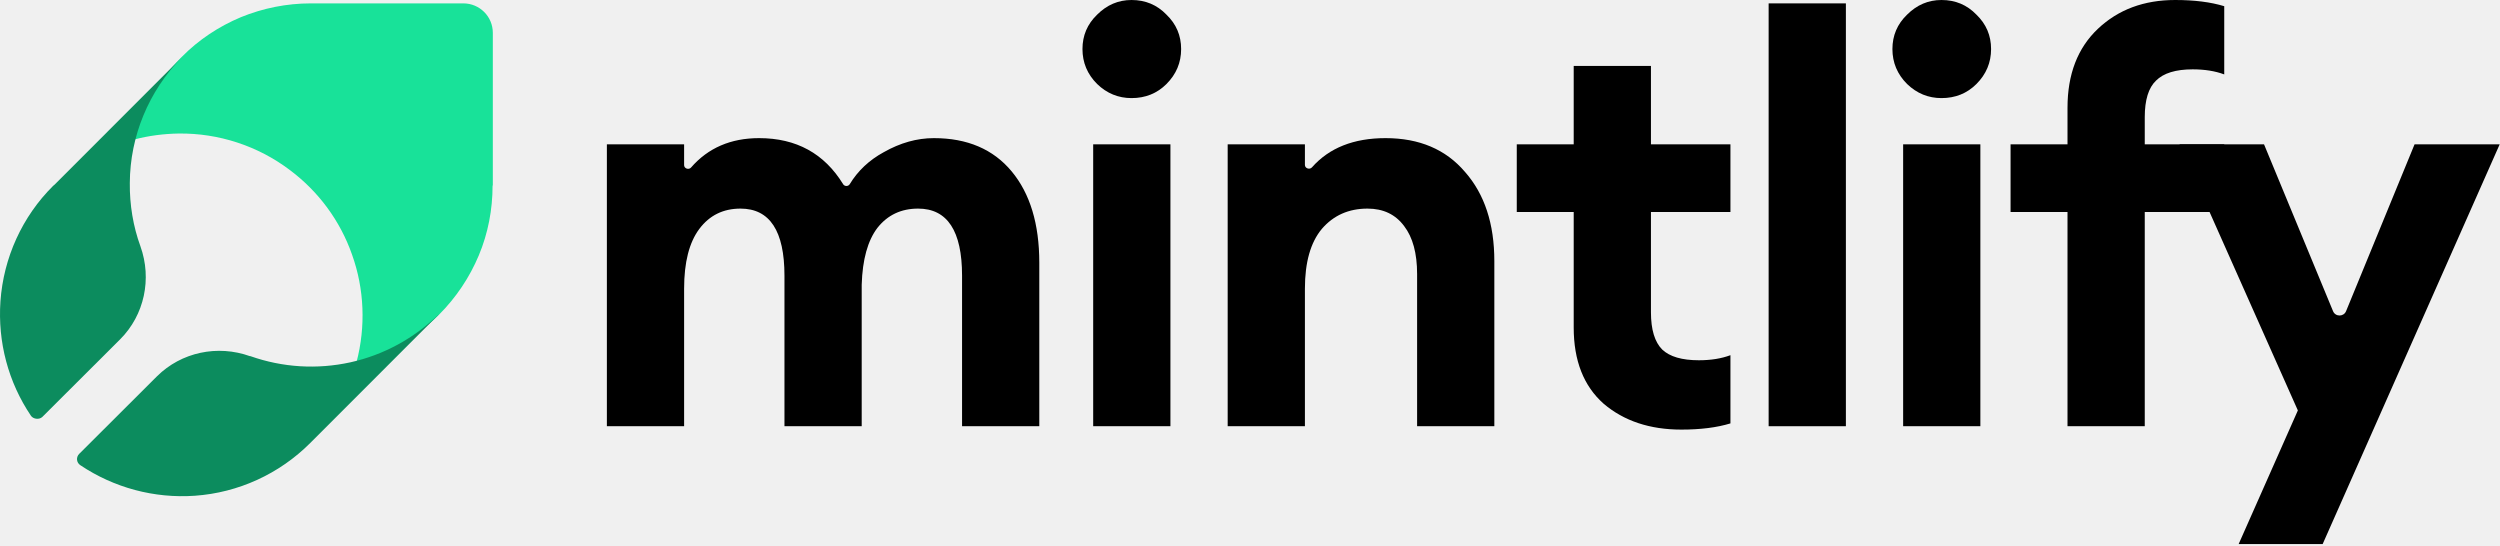
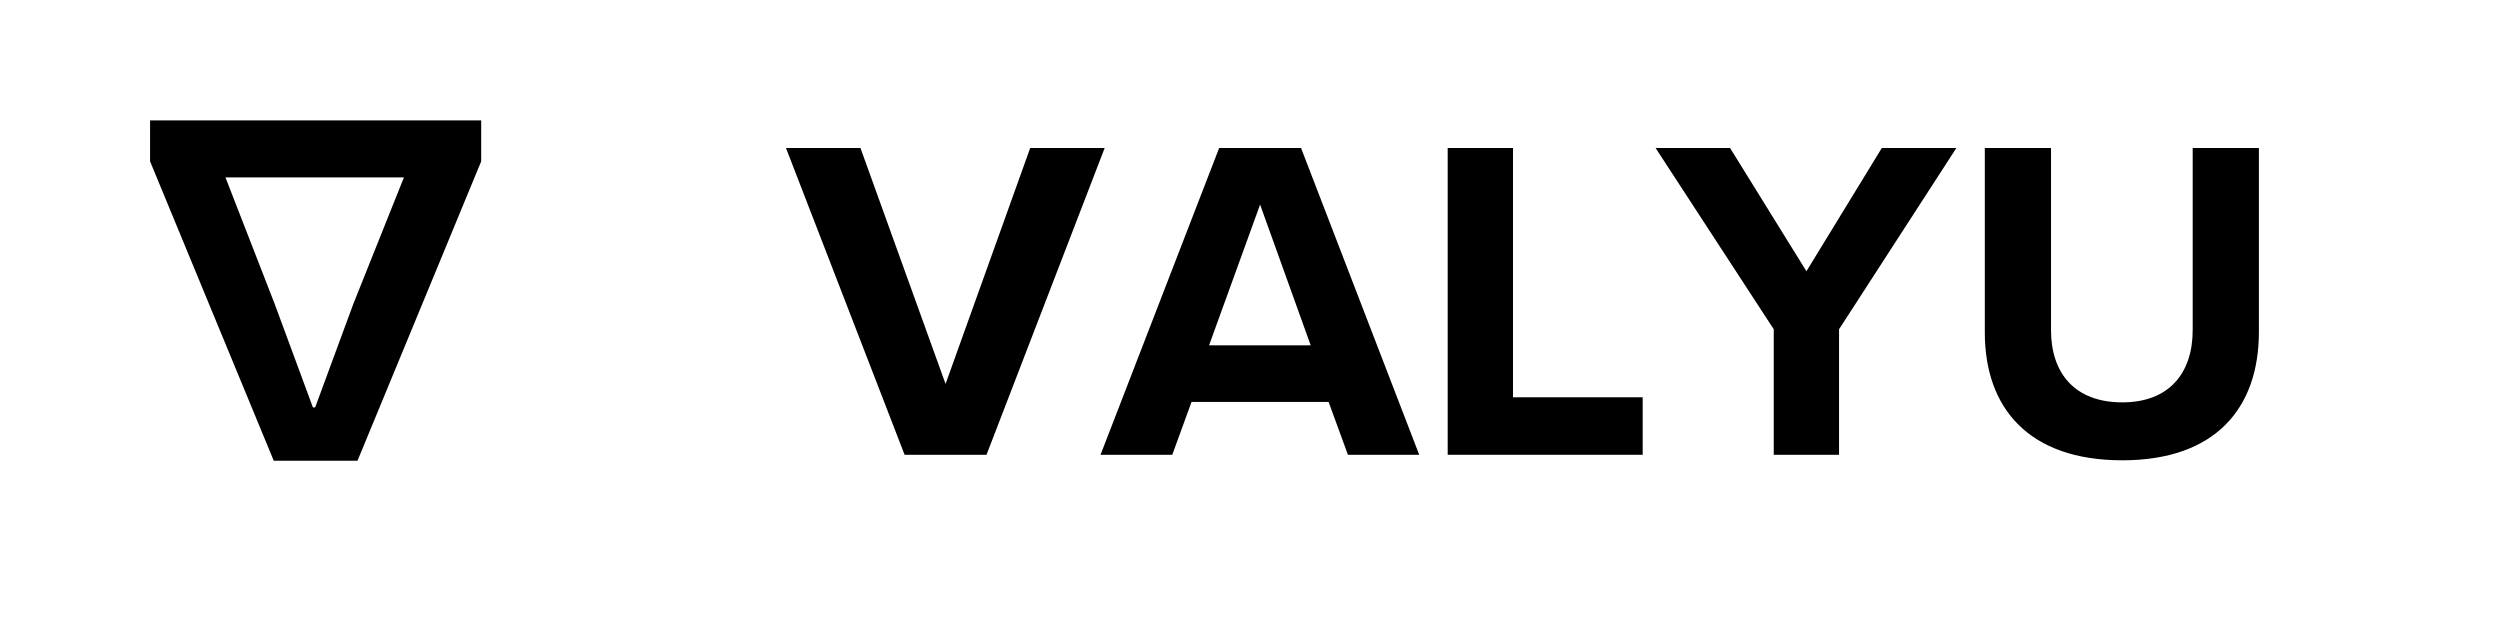
- <svg xmlns="http://www.w3.org/2000/svg" width="1682" height="367" viewBox="0 0 1682 367" fill="none">
-   <path d="M1562.69 366.037H1506.17L1546 276.14L1466.34 97.105H1523.24L1569.66 209.337C1571.28 213.26 1576.84 213.253 1578.45 209.325L1624.52 97.105H1681.79L1562.69 366.037Z" fill="black" />
-   <path d="M1391.02 286.761V142.622H1352.71V97.104H1391.02V72.449C1391.02 49.943 1397.85 32.242 1411.5 19.345C1425.16 6.448 1442.48 0 1463.47 0C1476.37 0 1487.37 1.391 1496.47 4.172V50.069C1490.4 47.793 1483.32 46.656 1475.23 46.656C1463.85 46.656 1455.63 49.184 1450.57 54.242C1445.51 59.046 1442.99 67.265 1442.99 78.897V97.104H1496.47V142.622H1442.99V286.761H1391.02Z" fill="black" />
-   <path d="M1306.22 66.001C1297.37 66.001 1289.66 62.84 1283.08 56.518C1276.51 49.943 1273.22 42.104 1273.22 33C1273.22 23.897 1276.51 16.184 1283.08 9.862C1289.66 3.287 1297.37 0 1306.22 0C1315.58 0 1323.42 3.287 1329.74 9.862C1336.31 16.184 1339.6 23.897 1339.6 33C1339.6 42.104 1336.31 49.943 1329.74 56.518C1323.42 62.84 1315.58 66.001 1306.22 66.001ZM1280.43 286.761V97.104H1332.39V286.761H1280.43Z" fill="black" />
-   <path d="M1189.94 286.761V2.276H1241.91V286.761H1189.94Z" fill="black" />
-   <path d="M1131.24 289.037C1110 289.037 1092.55 283.221 1078.89 271.588C1065.49 259.703 1058.79 242.634 1058.79 220.381V142.622H1020.48V97.104H1058.79V44.38H1110.76V97.104H1164.24V142.622H1110.76V210.14C1110.76 221.772 1113.29 230.117 1118.34 235.174C1123.4 239.979 1131.62 242.381 1143 242.381C1151.09 242.381 1158.17 241.243 1164.24 238.967V284.864C1155.14 287.646 1144.14 289.037 1131.24 289.037Z" fill="black" />
-   <path d="M825.979 286.761V97.104H877.945V110.967C877.945 113.311 881.135 114.347 882.688 112.591C894.273 99.485 910.773 92.932 932.187 92.932C954.946 92.932 972.774 100.518 985.67 115.691C998.82 130.61 1005.39 150.587 1005.39 175.622V286.761H953.429V184.346C953.429 170.438 950.521 159.691 944.704 152.105C938.888 144.265 930.67 140.346 920.049 140.346C907.405 140.346 897.164 144.898 889.325 154.001C881.738 163.105 877.945 176.507 877.945 194.208V286.761H825.979Z" fill="black" />
-   <path d="M761.286 66.001C752.436 66.001 744.723 62.84 738.148 56.518C731.574 49.943 728.286 42.104 728.286 33C728.286 23.897 731.574 16.184 738.148 9.862C744.723 3.287 752.436 0 761.286 0C770.643 0 778.482 3.287 784.804 9.862C791.379 16.184 794.666 23.897 794.666 33C794.666 42.104 791.379 49.943 784.804 56.518C778.482 62.84 770.643 66.001 761.286 66.001ZM735.493 286.761V97.104H787.459V286.761H735.493Z" fill="black" />
-   <path d="M647.273 286.761V185.484C647.273 155.392 637.411 140.346 617.686 140.346C606.307 140.346 597.204 144.645 590.376 153.243C583.801 161.84 580.261 174.61 579.755 191.553V286.761H527.789V185.484C527.789 155.392 517.927 140.346 498.203 140.346C486.571 140.346 477.341 144.898 470.513 154.001C463.685 163.105 460.272 176.507 460.272 194.208V286.761H408.306V97.104H460.272V111.103C460.272 113.435 463.407 114.462 464.939 112.704C476.419 99.522 491.68 92.932 510.72 92.932C535.742 92.932 554.588 103.262 567.259 123.923C568.258 125.553 570.718 125.527 571.712 123.894C577.189 114.891 584.802 107.731 594.548 102.415C605.675 96.093 616.928 92.932 628.307 92.932C650.813 92.932 668.261 100.392 680.652 115.311C693.043 130.231 699.239 150.714 699.239 176.76V286.761H647.273Z" fill="black" />
-   <path d="M331.569 124.833V22.09C331.569 11.065 322.625 2.276 311.764 2.276H209.069C192.938 2.276 176.967 5.472 162.113 11.544C147.26 17.775 133.685 26.724 122.345 38.228L121.546 39.027C106.533 54.207 95.833 73.062 90.402 93.834C100.145 91.277 110.206 89.999 120.268 89.839C147.1 89.52 173.453 98.148 194.855 114.287C214.18 128.668 228.873 148.481 236.859 171.331C245.164 194.5 246.122 219.746 239.893 243.554C260.496 238.122 279.503 227.416 294.675 212.396L295.474 211.597C306.813 200.252 315.917 186.67 322.145 171.81C328.374 156.95 331.409 140.971 331.409 124.833H331.569Z" fill="#18E299" />
-   <path d="M87.337 123.098C87.496 91.579 100.066 61.334 122.182 38.73L36.739 124.212C36.421 124.531 36.102 124.69 35.784 125.008C14.941 145.702 2.371 173.4 0.303 202.69C-1.607 230.07 5.553 257.131 20.828 279.736C22.285 281.892 26.238 282.601 28.466 280.532L80.813 228.319C97.202 211.923 102.293 187.568 94.497 165.759C89.564 152.229 87.178 137.743 87.337 123.098Z" fill="#0C8C5E" />
-   <path d="M294.976 211.605C278.587 227.683 258.062 238.826 235.786 243.761C213.351 248.695 190.121 247.263 168.482 239.622C168.482 239.622 168.323 239.622 168.164 239.622C146.365 231.822 122.022 236.916 105.633 253.153L53.285 305.365C51.057 307.594 51.376 311.255 54.081 313.006C76.674 328.128 103.724 335.451 131.091 333.541C160.368 331.471 187.894 318.896 208.737 298.043L209.533 297.247L294.976 211.764V211.605Z" fill="#0C8C5E" />
+ <svg xmlns="http://www.w3.org/2000/svg" width="2400" zoomAndPan="magnify" viewBox="0 0 600 150" height="600" preserveAspectRatio="xMidYMid meet" version="1.0">
+   <defs>
+     <g />
+   </defs>
+   <rect x="-60" width="720" fill="#ffffff" y="-15" height="180" fill-opacity="1" />
+   <rect x="-60" width="720" fill="#ffffff" y="-15" height="180" fill-opacity="1" />
+   <g fill="#000000" fill-opacity="1">
+     <g transform="translate(20.56342, 109.1455)">
+       <g>
+         <path d="M 45.141 1.438 L 65.234 1.438 L 94.922 -70.422 L 94.922 -80.25 L 15.453 -80.25 L 15.453 -70.422 Z M 64.234 -36.203 L 55.078 -11.375 L 54.531 -11.375 L 45.359 -36.203 L 33.547 -66.562 L 76.375 -66.562 Z M 64.234 -36.203 " />
+       </g>
+     </g>
+   </g>
+   <g fill="#000000" fill-opacity="1">
+     <g transform="translate(160.9299, 109.1455)">
+       <g />
+     </g>
+   </g>
+   <g fill="#000000" fill-opacity="1">
+     <g transform="translate(189.1837, 109.1455)">
+       <g>
+         <path d="M 47.578 0 L 75.938 -73.625 L 58.062 -73.625 L 37.75 -17 L 17.328 -73.625 L -0.547 -73.625 L 27.922 0 Z M 47.578 0 " />
+       </g>
+     </g>
+   </g>
+   <g fill="#000000" fill-opacity="1">
+     <g transform="translate(264.6744, 109.1455)">
+       <g>
+         <path d="M 75.938 0 L 47.578 -73.625 L 27.922 -73.625 L -0.547 0 L 16.672 0 L 21.297 -12.688 L 54.188 -12.688 L 58.828 0 Z M 49.891 -26.266 L 25.5 -26.266 L 37.75 -60.047 Z M 49.891 -26.266 " />
+       </g>
+     </g>
+   </g>
+   <g fill="#000000" fill-opacity="1">
+     <g transform="translate(340.1651, 109.1455)">
+       <g>
+         <path d="M 54.078 0 L 54.078 -13.797 L 22.953 -13.797 L 22.953 -73.625 L 7.281 -73.625 L 7.281 0 Z M 54.078 0 " />
+       </g>
+     </g>
+   </g>
+   <g fill="#000000" fill-opacity="1">
+     <g transform="translate(397.8868, 109.1455)">
+       <g>
+         <path d="M 43.484 0 L 43.484 -30.125 L 71.641 -73.625 L 53.75 -73.625 L 35.656 -44.047 L 17.328 -73.625 L -0.547 -73.625 L 27.812 -30.125 L 27.812 0 Z M 43.484 0 " />
+       </g>
+     </g>
+   </g>
+   <g fill="#000000" fill-opacity="1">
+     <g transform="translate(469.0731, 109.1455)">
+       <g>
+         <path d="M 7.281 -29.359 C 7.281 -11.266 17.766 1.328 40.281 1.328 C 62.578 1.328 73.062 -11.141 73.062 -29.469 L 73.062 -73.625 L 57.172 -73.625 L 57.172 -29.906 C 57.172 -19.641 51.547 -12.578 40.281 -12.578 C 28.812 -12.578 23.172 -19.641 23.172 -29.906 L 23.172 -73.625 L 7.281 -73.625 Z M 7.281 -29.359 " />
+       </g>
+     </g>
+   </g>
</svg>
